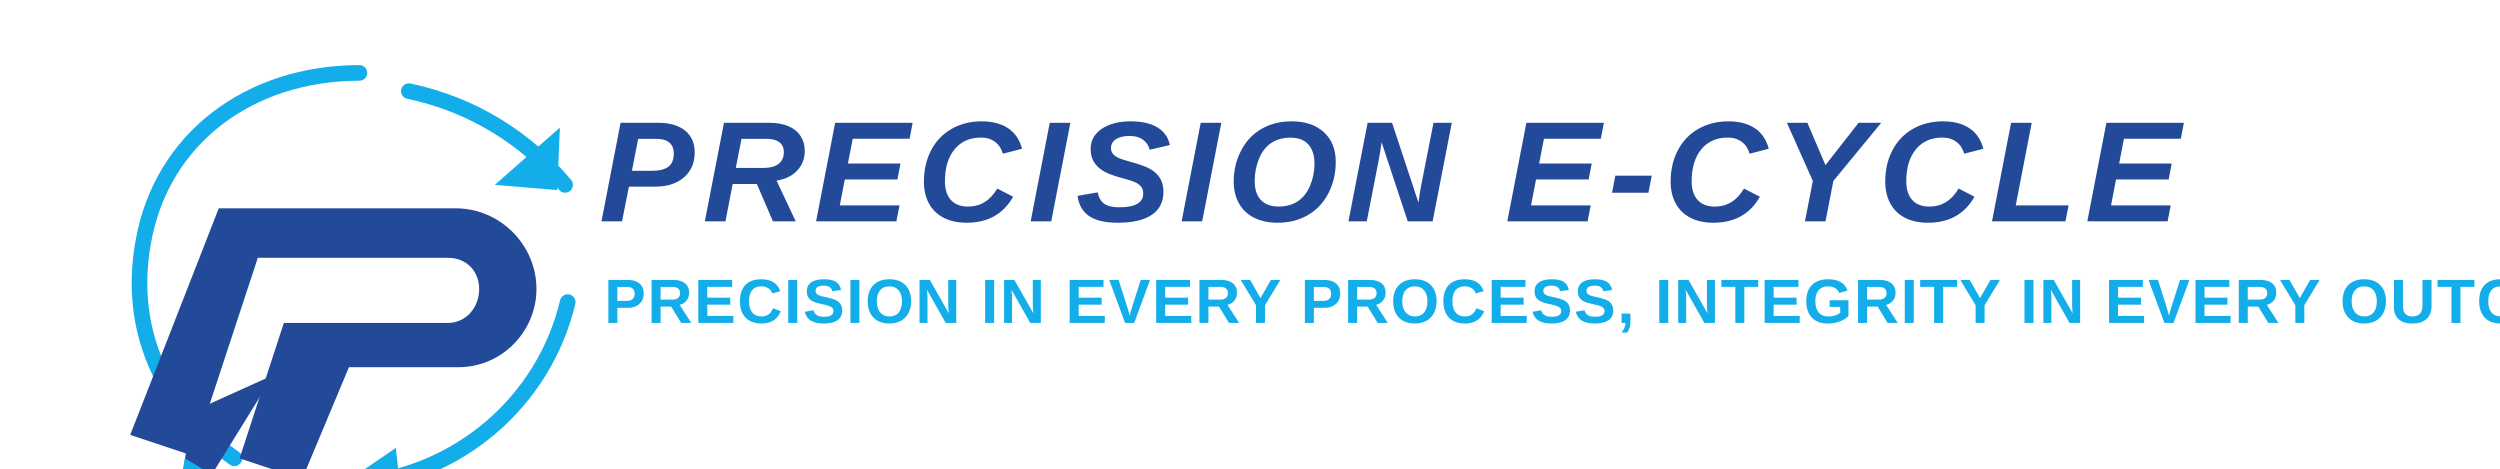
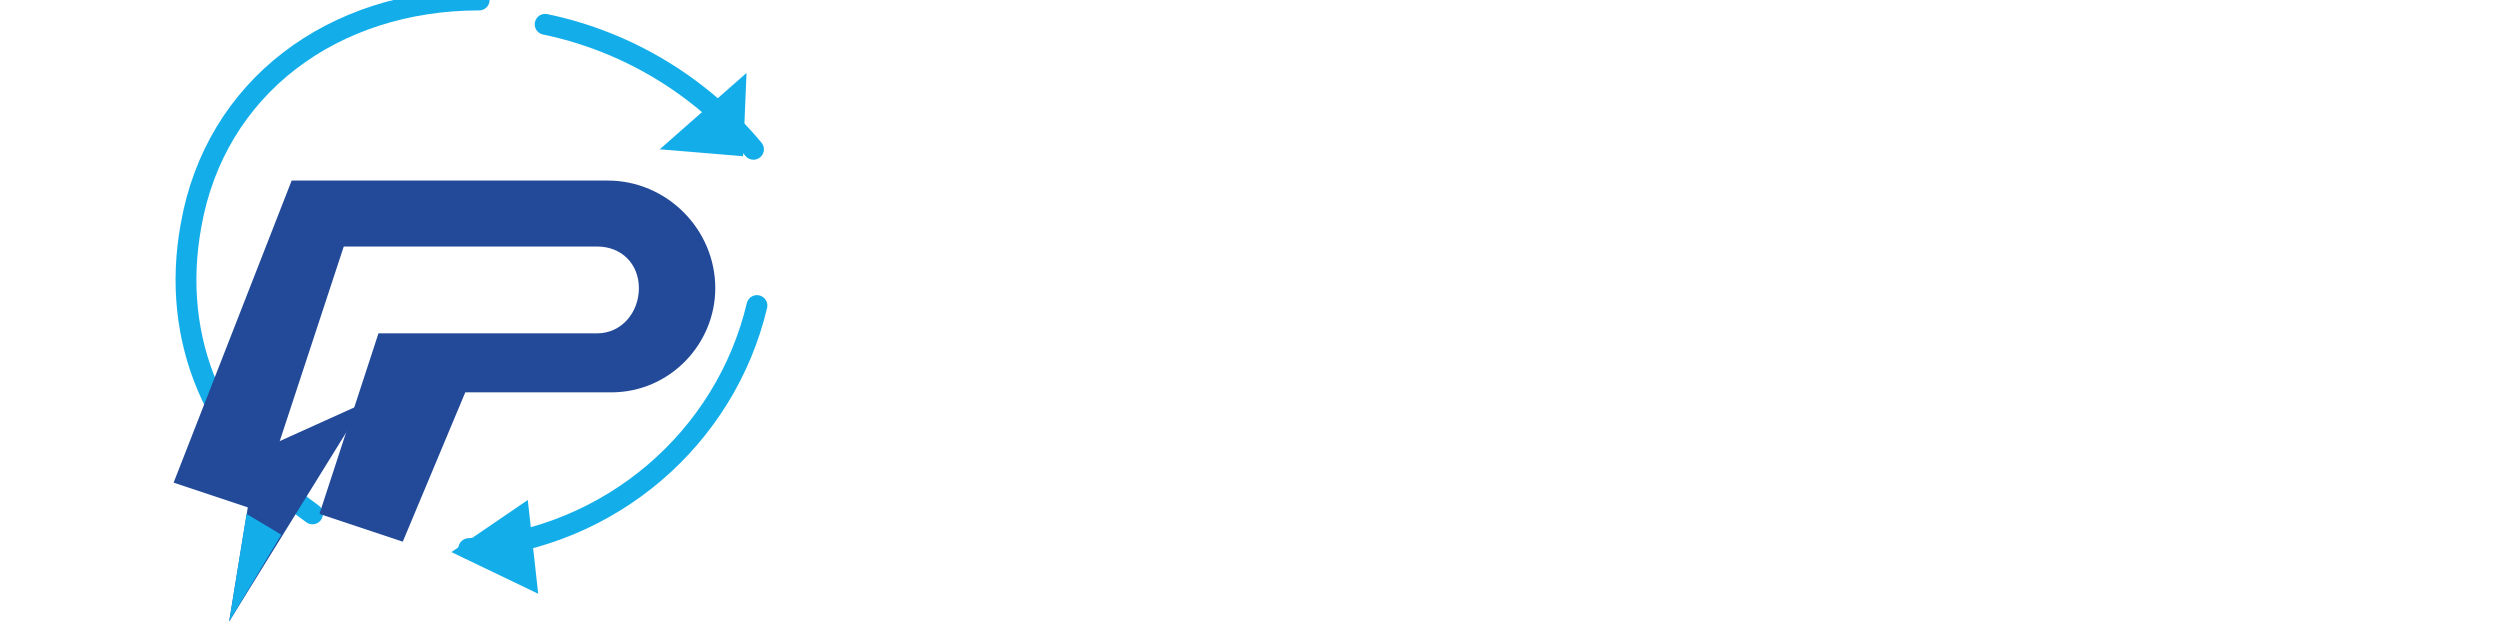
- <svg xmlns="http://www.w3.org/2000/svg" viewBox="0 0 960 180" role="img" aria-labelledby="logoTitle logoDesc">
+ <svg xmlns="http://www.w3.org/2000/svg" width="720" height="180" viewBox="0 0 720 180" role="img" aria-labelledby="logoTitle logoDesc">
  <defs>
    <style>
-       .blue{fill:#224a99}.cyan{fill:#13aeea}.stroke-cyan{fill:none;stroke:#13aeea;stroke-width:6;stroke-linecap:round;stroke-linejoin:round}.word{font-family:Arial Black, Impact, Arial, sans-serif;font-style:italic;font-weight:900;letter-spacing:3px}.tag{font-family:Arial, Helvetica, sans-serif;font-weight:700;letter-spacing:.6px}
+       .blue{fill:#224a99}.cyan{fill:#13aeea}.stroke-cyan{fill:none;stroke:#13aeea;stroke-width:6;stroke-linecap:round;stroke-linejoin:round}
    </style>
  </defs>
-   <g transform="translate(42 28)">
+   <g transform="translate(42 0)">
    <path class="stroke-cyan" d="M115 7c24 5 45 18 60 36" />
    <path class="cyan" d="M173 21l-1 24-24-2z" />
    <path class="stroke-cyan" d="M176 88c-9 38-42 67-83 70" />
    <path class="cyan" d="M110 144l-22 15 25 12z" />
    <path class="stroke-cyan" d="M48 148C20 128 7 98 13 65 20 25 54 0 96 0" />
    <path class="blue" d="M42 52h91c17 0 31 14 31 31 0 16-13 30-30 30H92l-18 43-24-8 17-52h63c7 0 12-6 12-13s-5-12-12-12H57l-25 76-24-8z" />
    <path class="blue" d="M63 116l-39 63 8-49z" />
    <path class="cyan" d="M39 154l-15 25 5-31z" />
  </g>
-   <text x="230" y="85" class="blue word" font-size="55">PRECISION E-CYCLE</text>
-   <text x="232" y="124" class="cyan tag" font-size="24">PRECISION IN EVERY PROCESS, INTEGRITY IN EVERY OUTCOME</text>
</svg>
